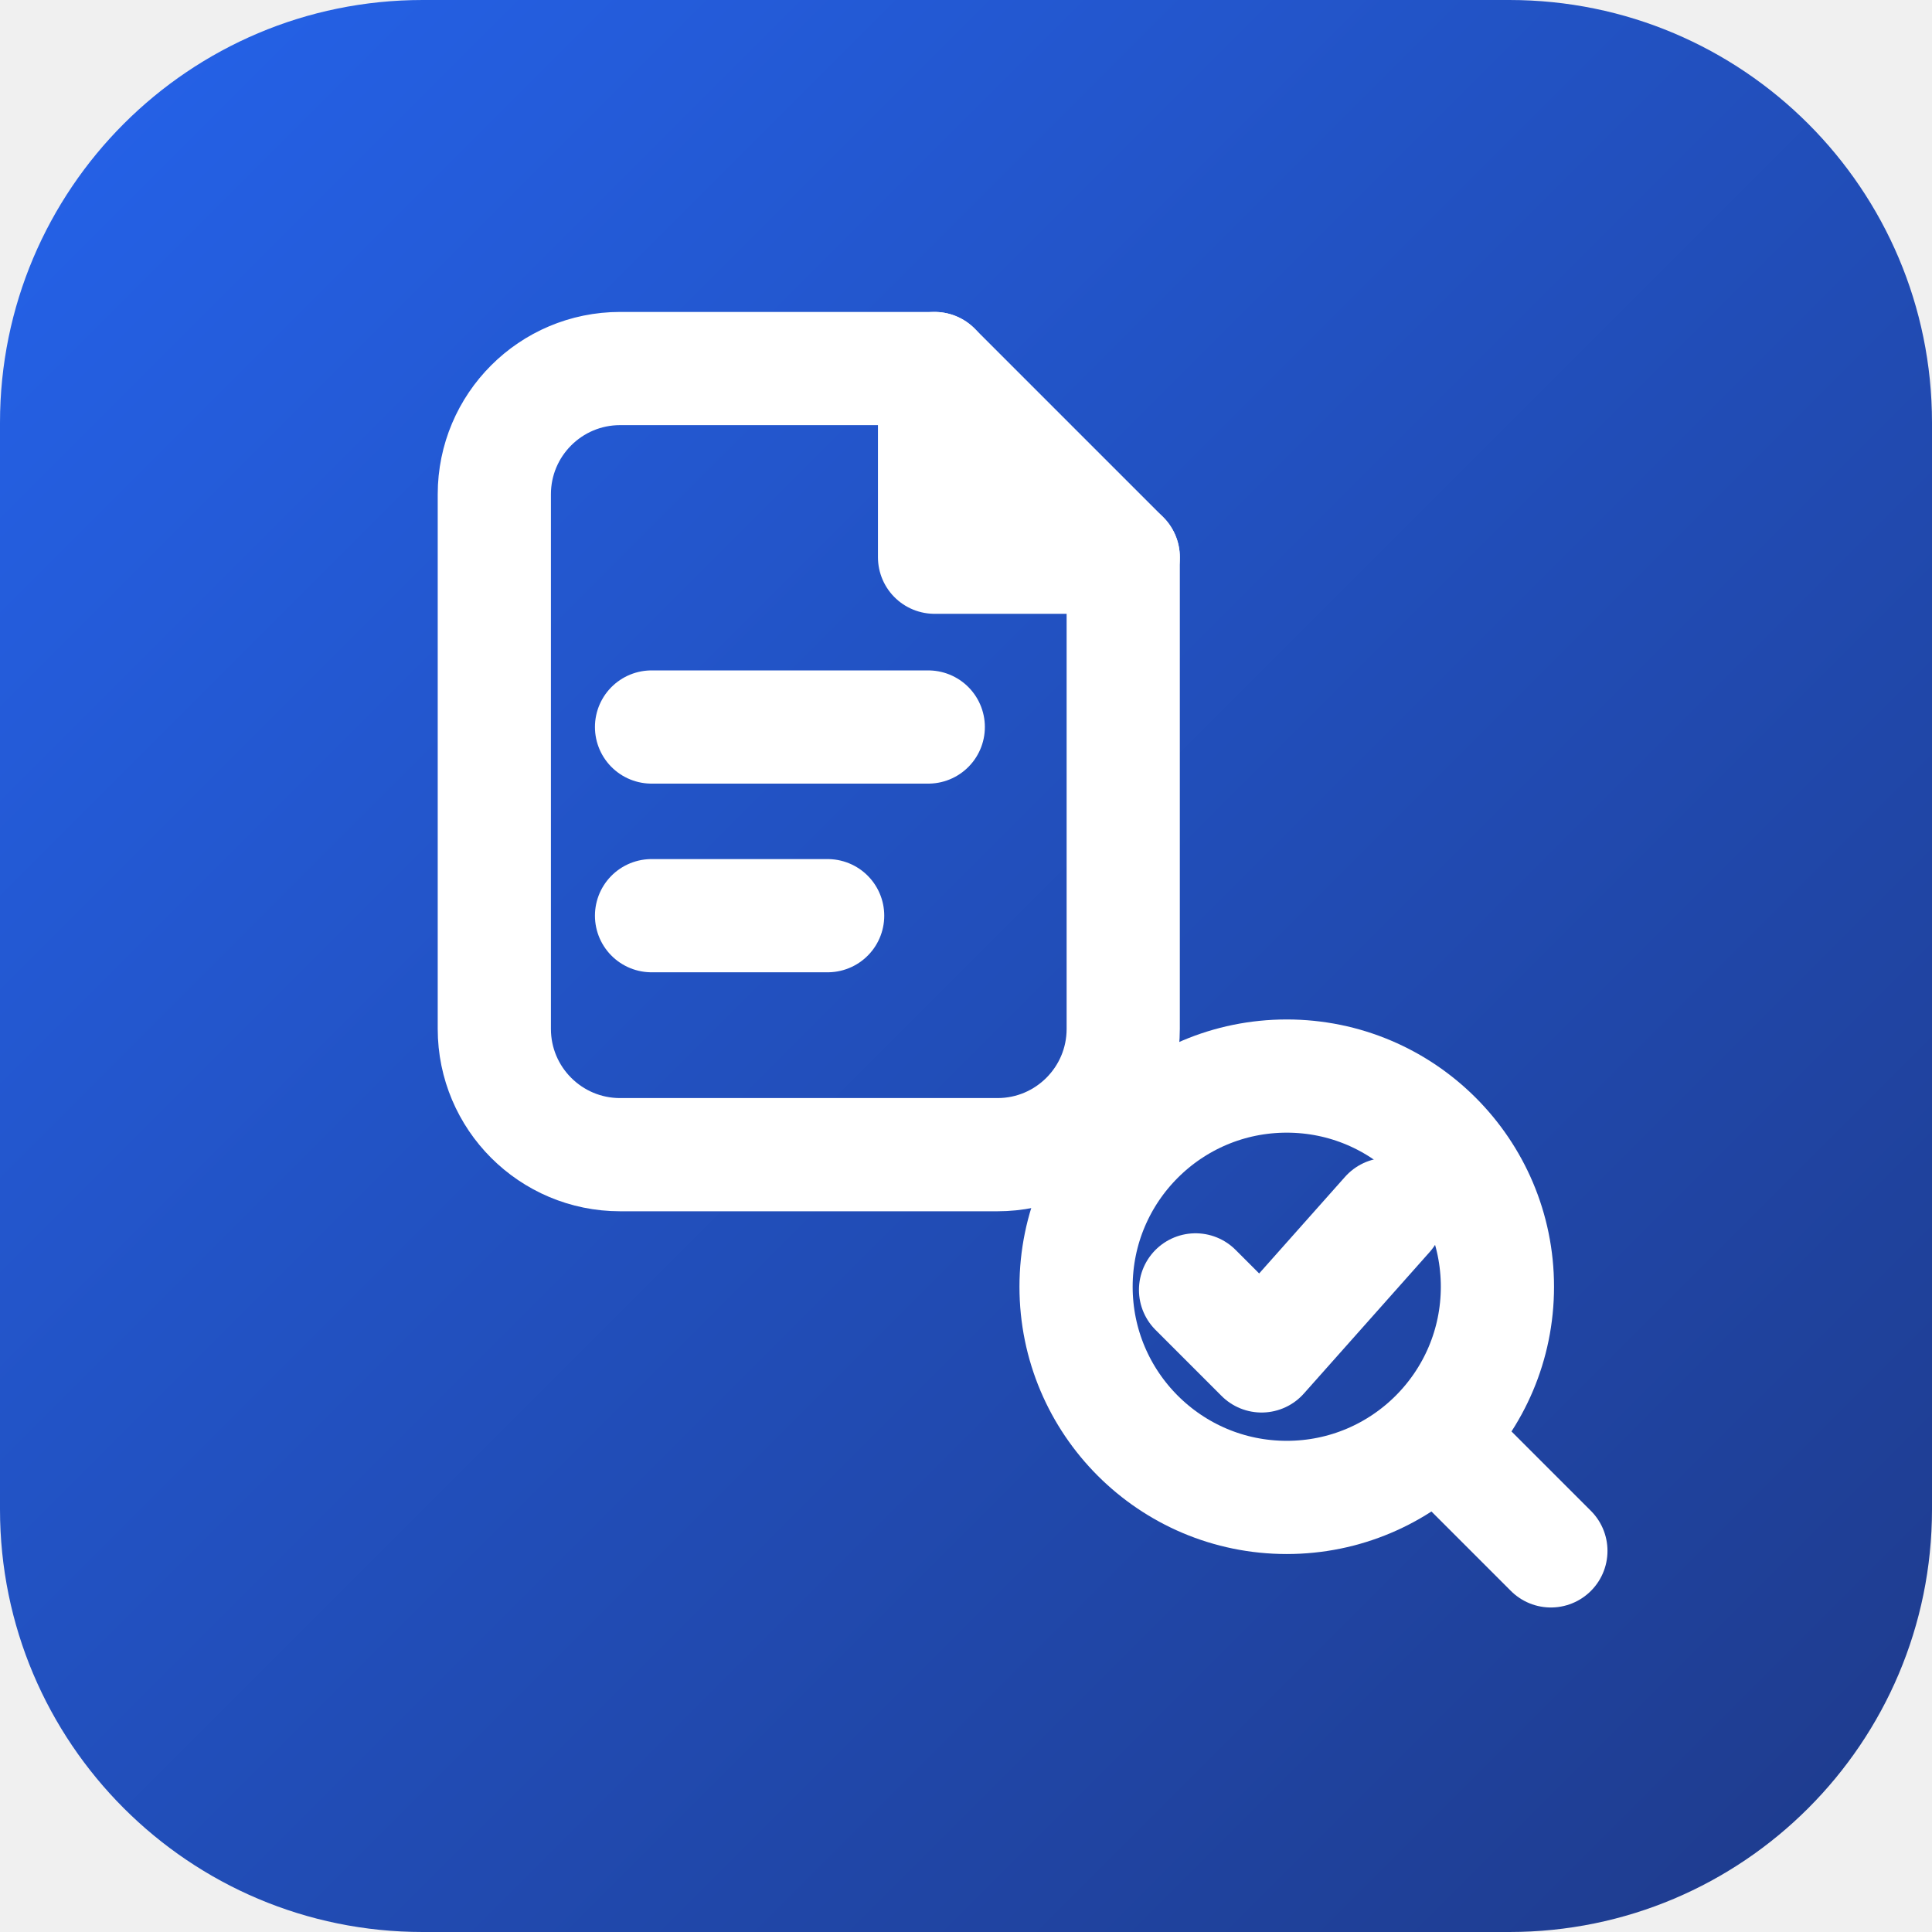
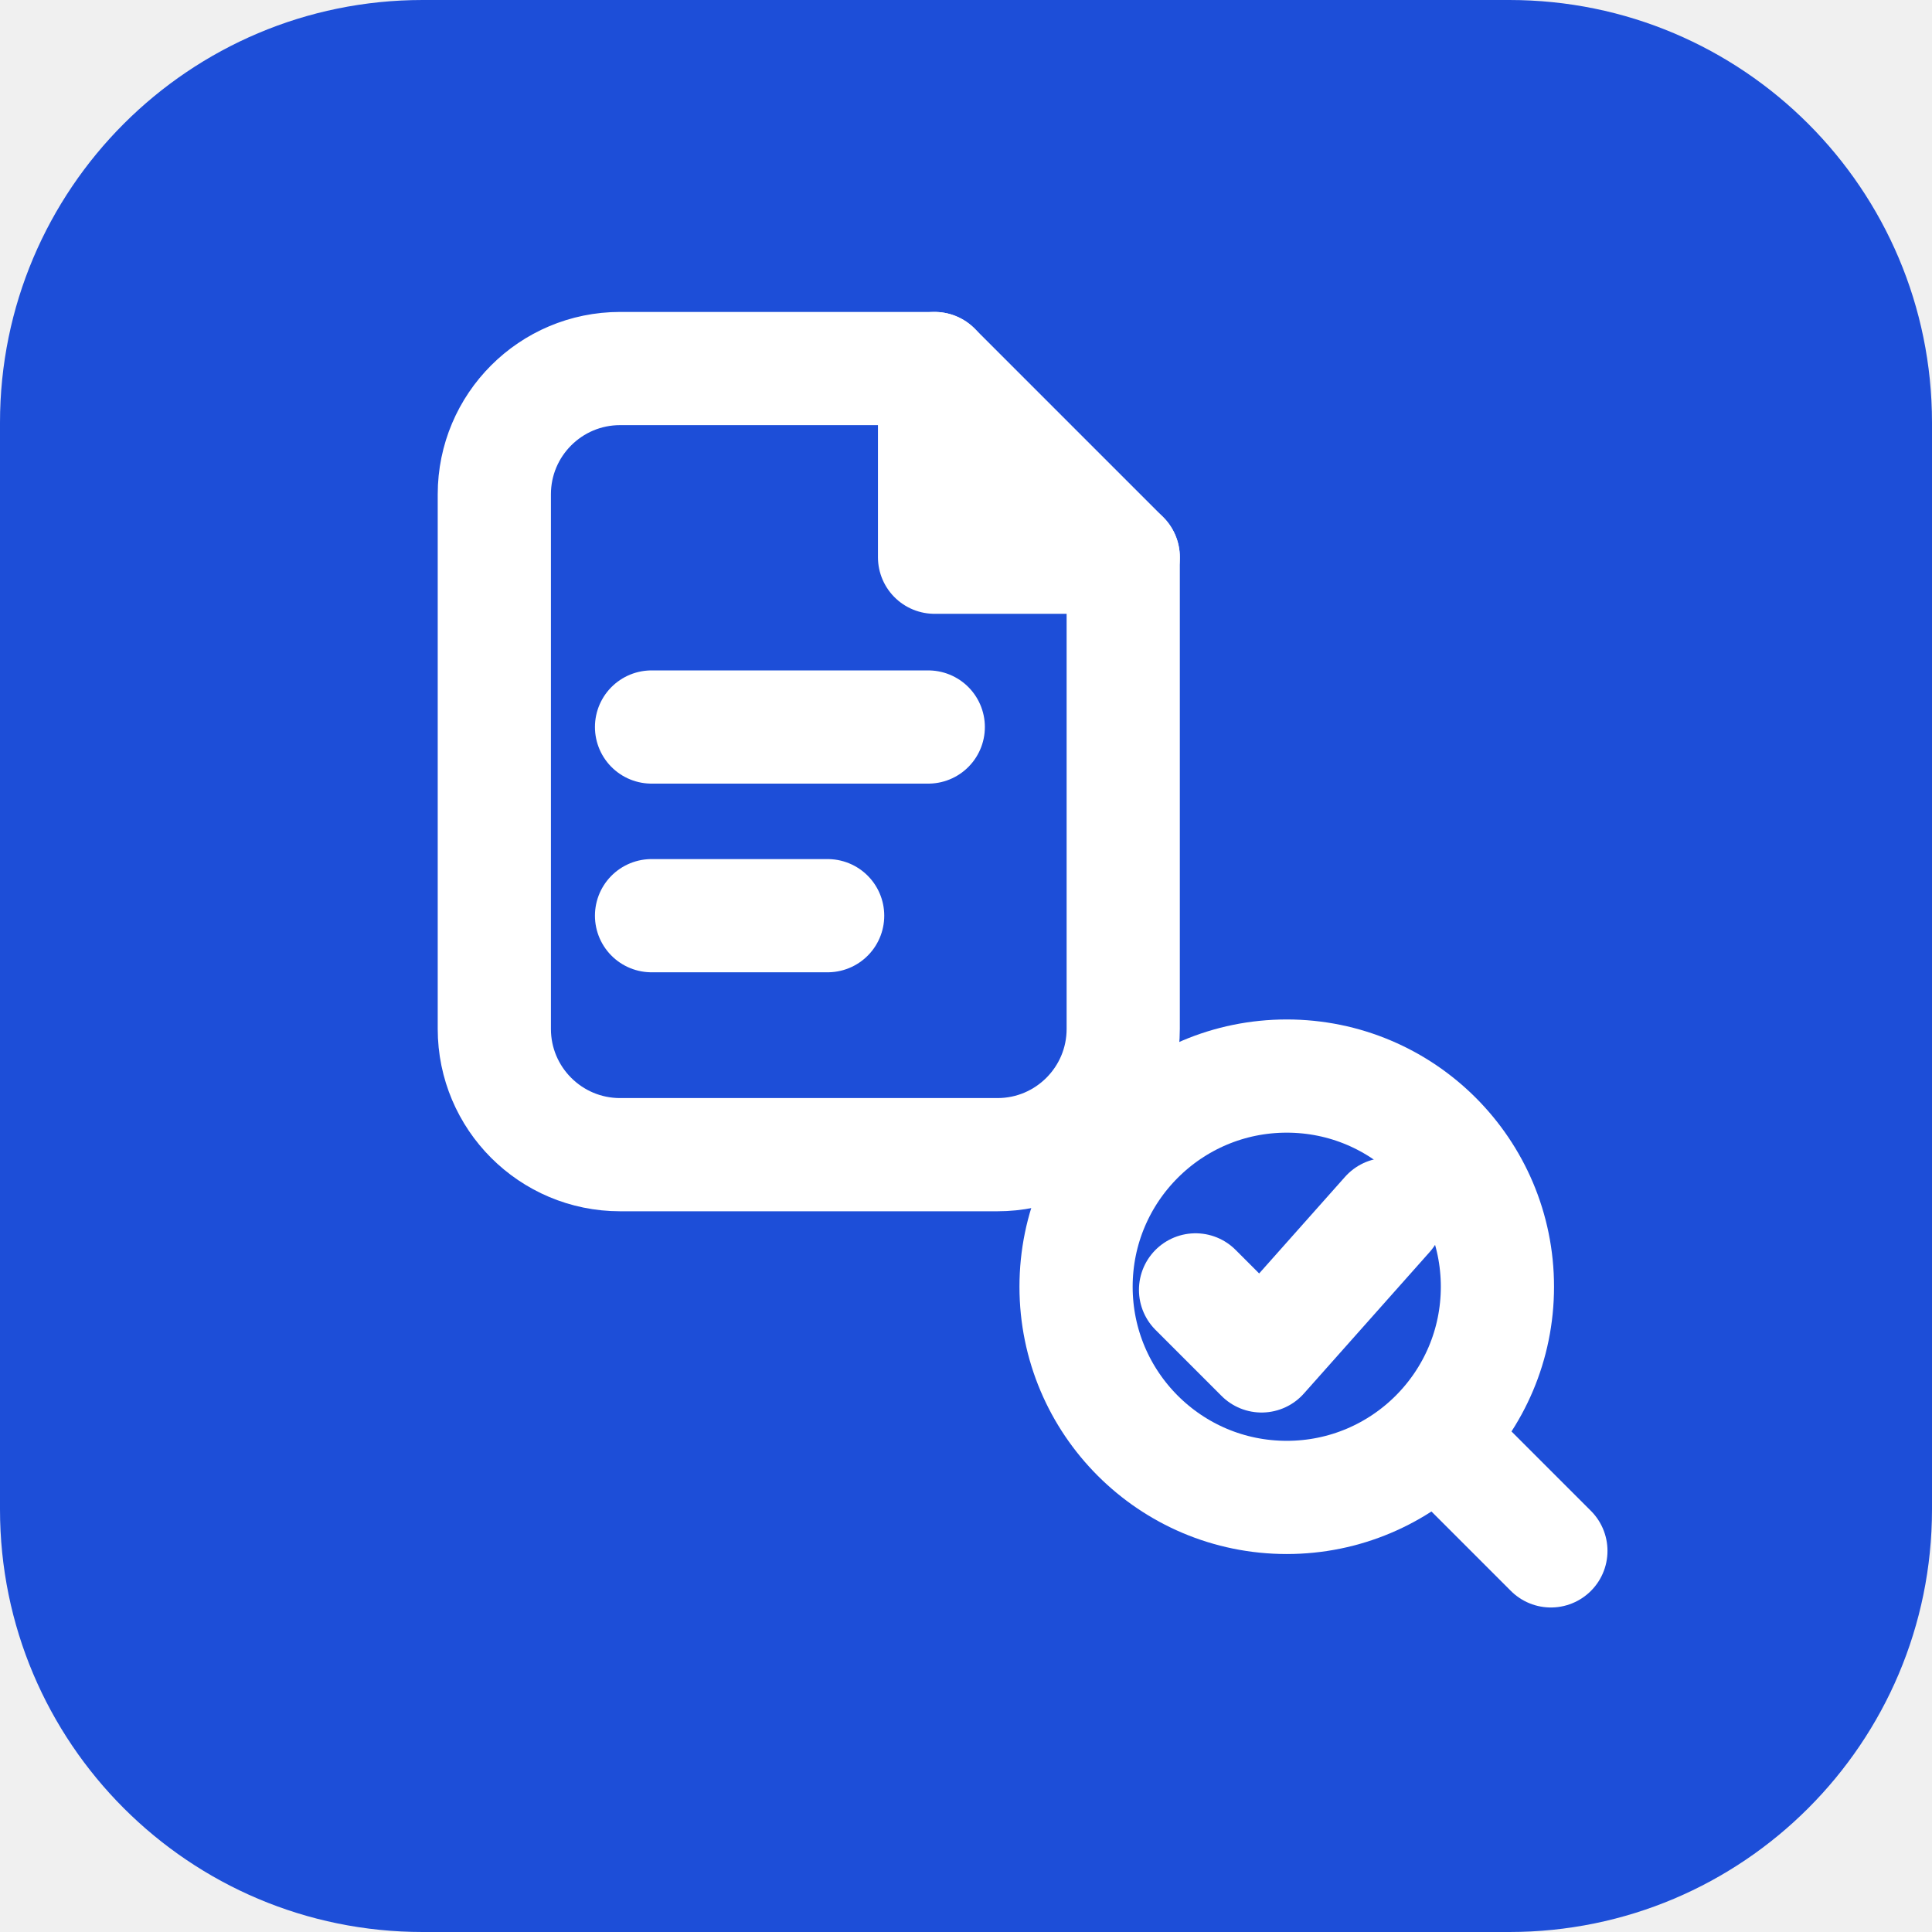
<svg xmlns="http://www.w3.org/2000/svg" viewBox="0 0 512 512">
-   <defs>
-     <linearGradient id="bg" x1="0" y1="0" x2="512" y2="512" gradientUnits="userSpaceOnUse">
-       <stop offset="0" stop-color="#2563eb" />
-       <stop offset="1" stop-color="#1e3a8a" />
-     </linearGradient>
-   </defs>
-   <rect width="512" height="512" rx="112" fill="url(#bg)" />
+   <rect width="512" height="512" rx="112" fill="#1d4ed8" />
  <svg x="56" y="56" width="400" height="400" viewBox="0 0 24 24" fill="none" stroke="#ffffff" stroke-width="1.8" stroke-linejoin="round" stroke-linecap="round">
    <path d="M6.5 2.5h5l3 3V13a2 2 0 0 1-2 2H6.5a2 2 0 0 1-2-2V4.5a2 2 0 0 1 2-2Z" />
    <path d="M11.5 2.5v3h3" />
    <path d="M7 8.2h4.4M7 11.2h2.8" />
    <circle cx="17.1" cy="17.1" r="3.35" />
    <path d="m15.65 17.15 1.05 1.05 2-2.25" />
    <path d="m19.5 19.5 1.8 1.8" />
  </svg>
</svg>
